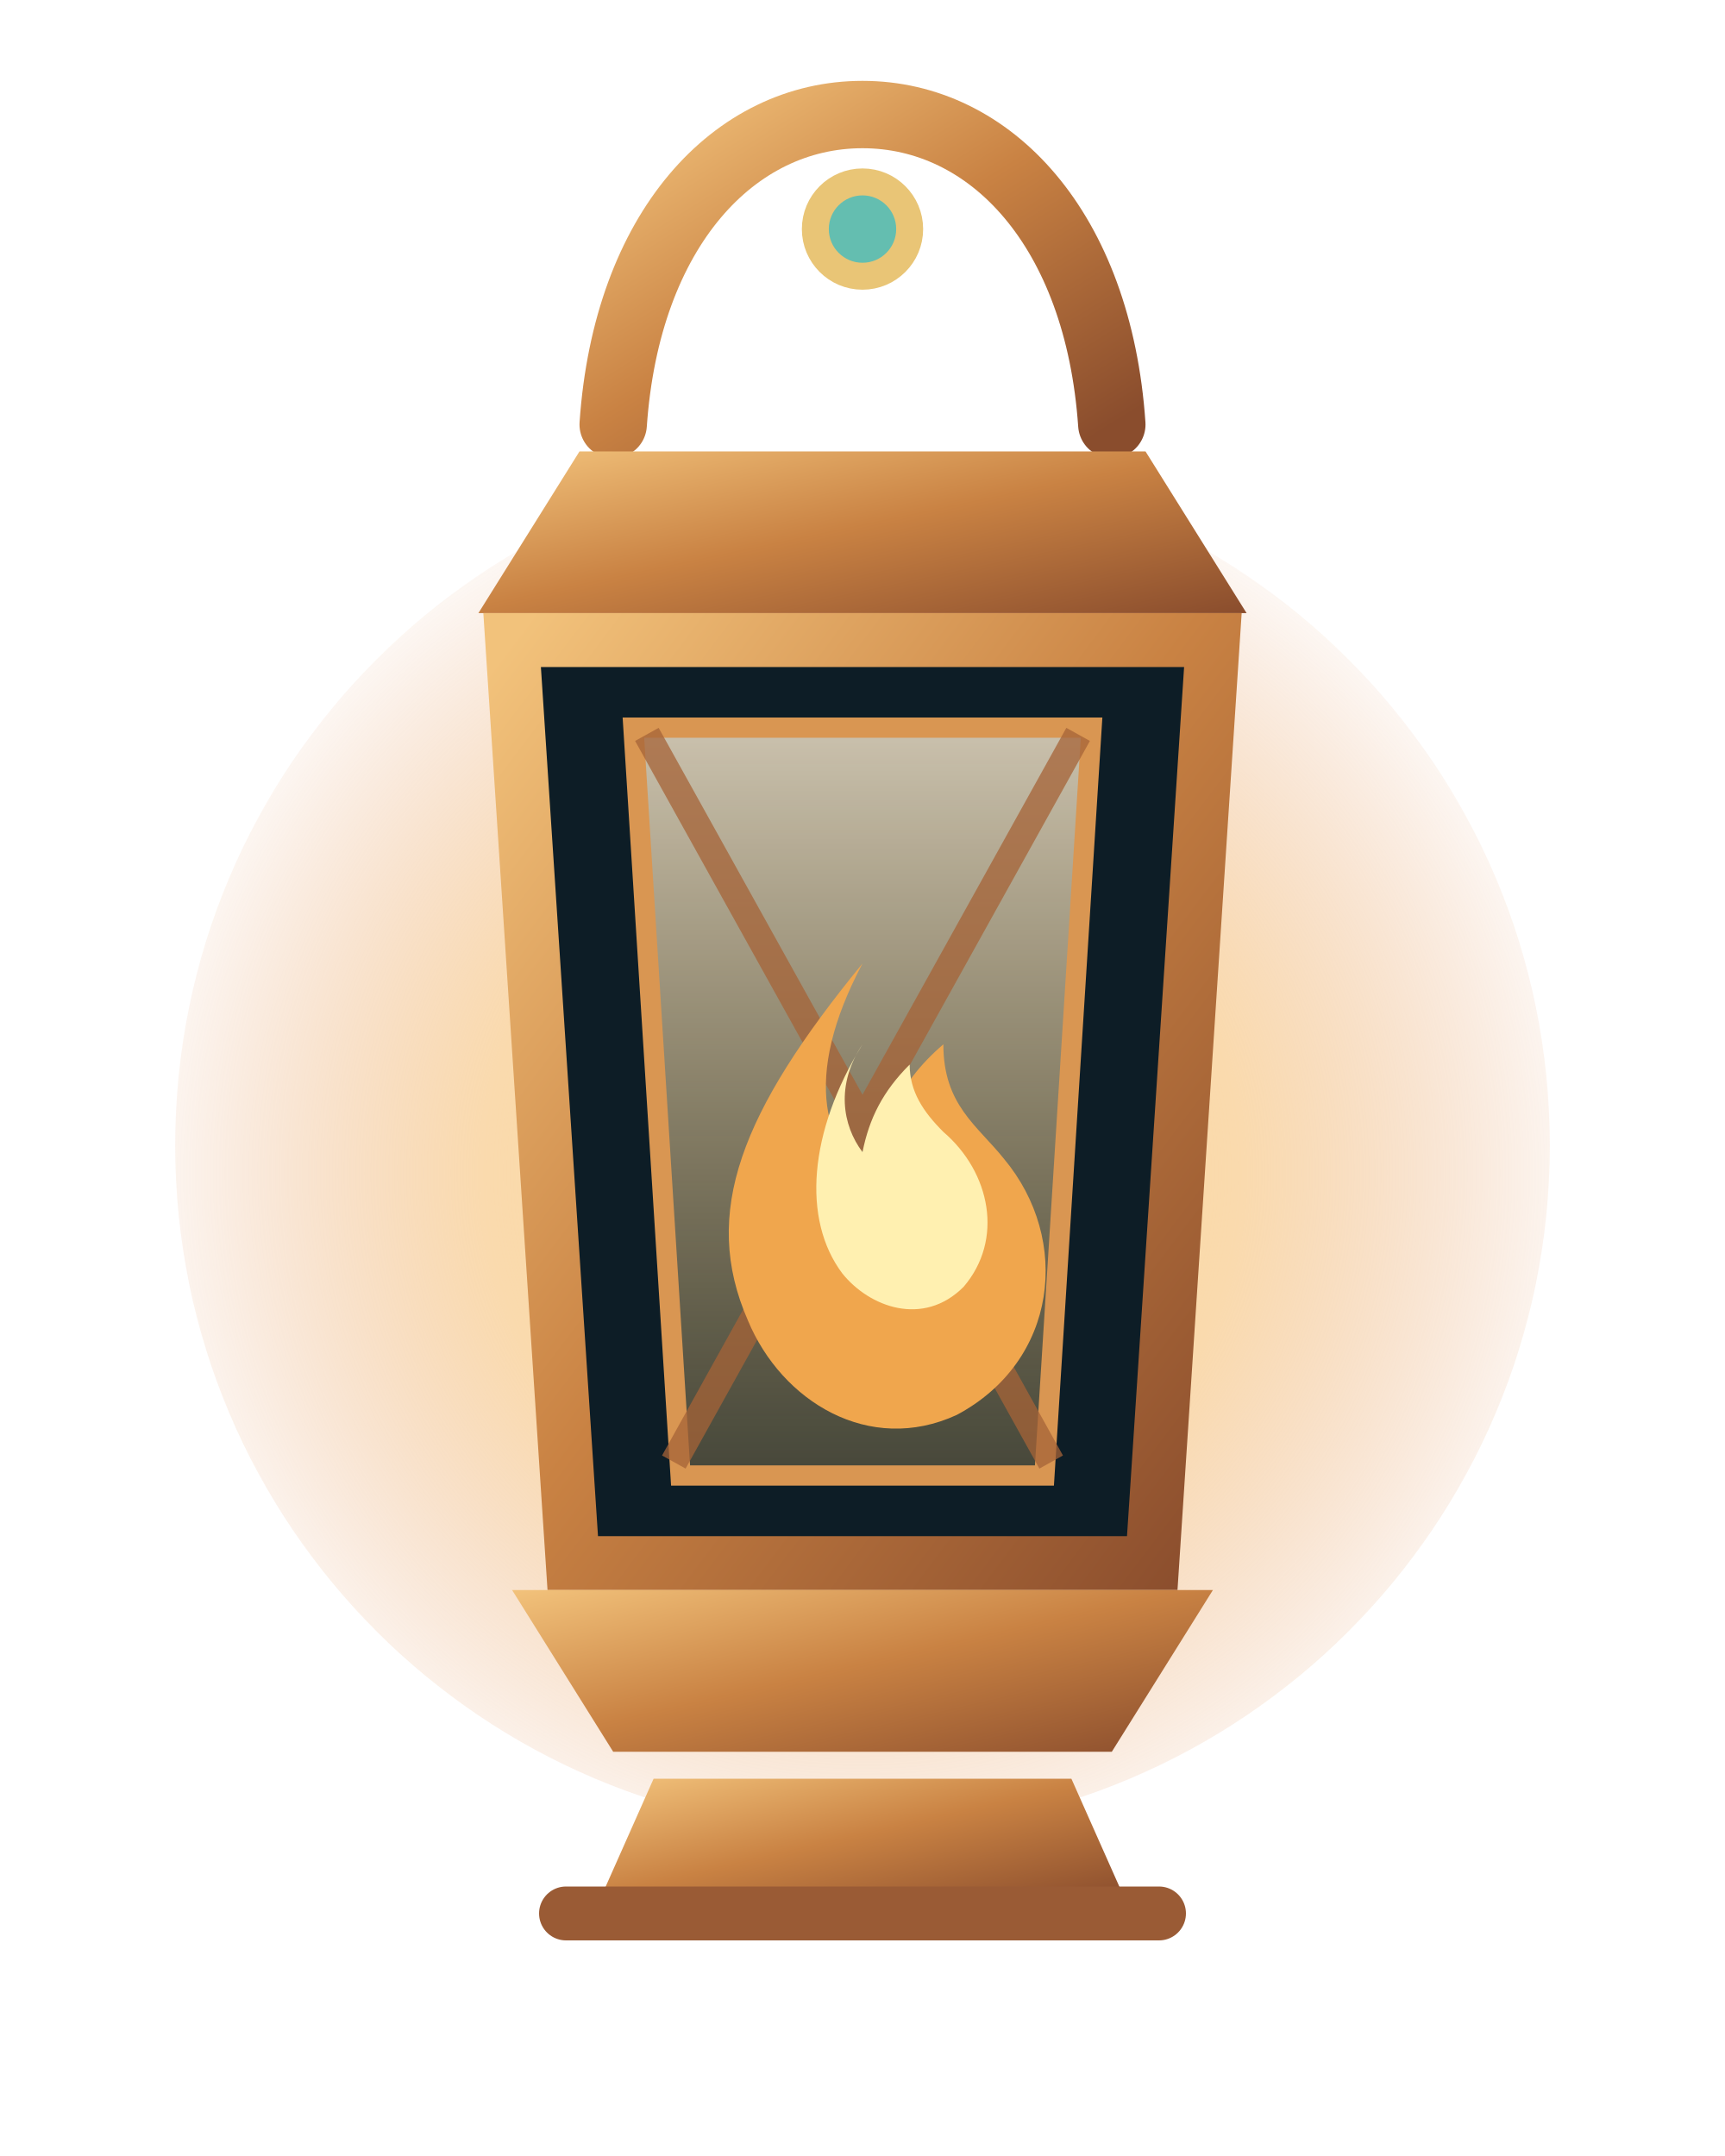
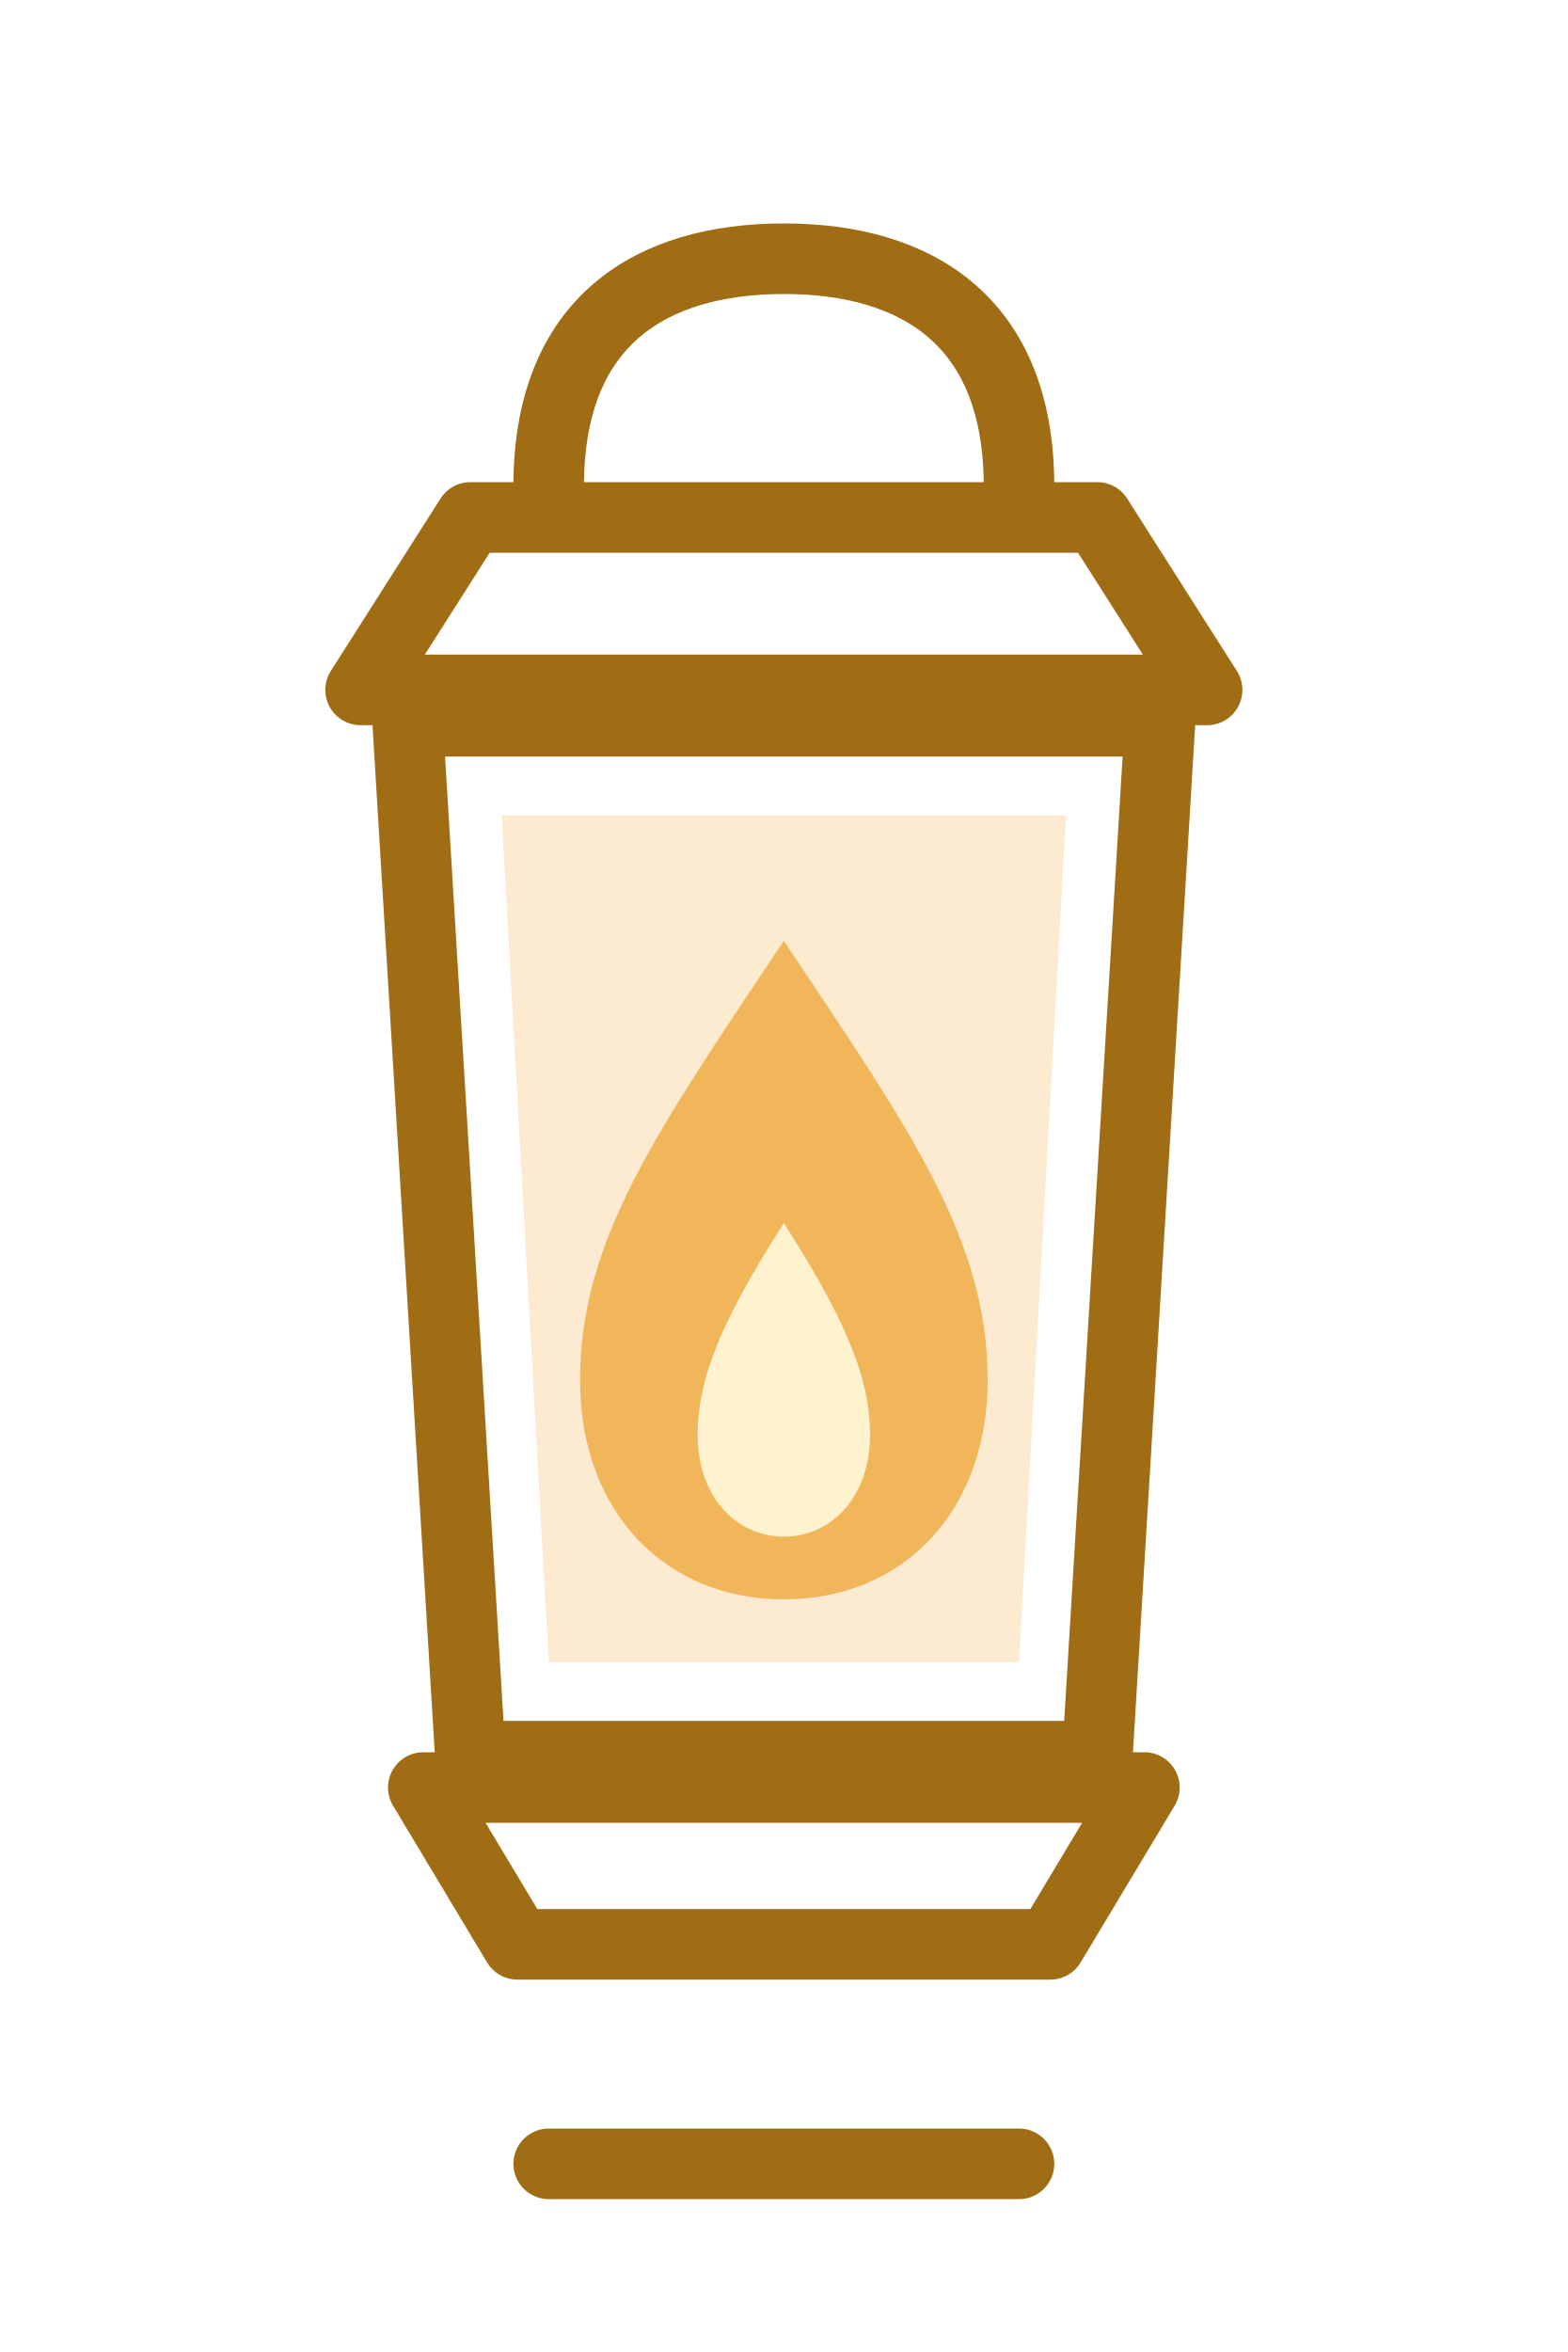
- <svg xmlns="http://www.w3.org/2000/svg" viewBox="0 0 256 320" role="img" aria-labelledby="title desc">
-   <defs>
-     <linearGradient id="brass" x1="0" y1="0" x2="1" y2="1">
-       <stop stop-color="#F2C27B" />
-       <stop offset=".48" stop-color="#C98243" />
-       <stop offset="1" stop-color="#8A4D2D" />
-     </linearGradient>
-     <radialGradient id="glow" cx="50%" cy="52%" r="55%">
-       <stop stop-color="#FFF0B4" stop-opacity=".95" />
-       <stop offset=".5" stop-color="#F5B55C" stop-opacity=".5" />
-       <stop offset="1" stop-color="#D9793D" stop-opacity="0" />
-     </radialGradient>
-     <linearGradient id="glass" x1="0" y1="0" x2="0" y2="1">
-       <stop stop-color="#F9EACF" stop-opacity=".8" />
-       <stop offset="1" stop-color="#F3C777" stop-opacity=".25" />
-     </linearGradient>
-   </defs>
-   <circle cx="128" cy="170" r="102" fill="url(#glow)" />
-   <path d="M91 63c2-29 18-46 37-46s35 17 37 46" fill="none" stroke="url(#brass)" stroke-width="10" stroke-linecap="round" />
-   <circle cx="128" cy="34" r="7" fill="#64BEB0" stroke="#E9C576" stroke-width="4" />
-   <path d="M86 67h84l15 24H71z" fill="url(#brass)" />
-   <path d="M76 95h104l-9 137H85z" fill="#0D1D26" stroke="url(#brass)" stroke-width="8" />
-   <path d="M94 108h68l-7 111h-54z" fill="url(#glass)" stroke="#D99652" stroke-width="3" />
-   <path d="M96 109l60 108M160 109l-60 108" stroke="#A66337" stroke-width="4" opacity=".75" />
-   <path d="M128 143c-18 22-24 37-17 53 5 12 18 20 31 14 15-8 17-26 7-38-4-5-9-8-9-17-7 6-10 13-9 22-9-6-12-17-3-34z" fill="#F0A64D" />
-   <path d="M128 155c-8 13-9 26-3 34 4 5 12 8 18 2 6-7 4-17-3-23-3-3-5-6-5-10-4 4-6 8-7 13-3-4-4-10 0-16z" fill="#FFF0B0" />
-   <path d="M76 236h104l-15 24H91z" fill="url(#brass)" />
-   <path d="M97 264h62l8 18H89z" fill="url(#brass)" />
-   <path d="M84 284h88" stroke="#9A5B35" stroke-width="8" stroke-linecap="round" />
+ <svg xmlns="http://www.w3.org/2000/svg" viewBox="0 0 200 300" role="img" aria-labelledby="title desc">
+   <style>
+     .line { fill: none; stroke: #A06D14; stroke-width: 9; stroke-linecap: round; stroke-linejoin: round; }
+     .glass { fill: #F2B65A; fill-opacity: 0.28; }
+     .flame { fill: #F2B65A; }
+     .core { fill: #FFF3CF; }
+     @media (prefers-color-scheme: dark) {
+       .line { stroke: #F1C46A; }
+       .glass { fill: #F5B95C; fill-opacity: 0.32; }
+       .flame { fill: #F5B95C; }
+     }
+   </style>
+   <path class="glass" d="M64 104h72l-6 108H70z" />
+   <g class="line">
+     <path d="M70 62c0-21 13-29 30-29s30 8 30 29" />
+     <path d="M60 66h80l14 22H46z" />
+     <path d="M52 92h96l-8 132H60z" />
+     <path d="M54 228h92l-12 20H66z" />
+     <path d="M70 276h60" />
+   </g>
+   <path class="flame" d="M100 120c16 24 26 38 26 56 0 17-11 28-26 28s-26-11-26-28c0-18 10-32 26-56z" />
+   <path class="core" d="M100 156c7 11 11 19 11 27 0 8-5 13-11 13s-11-5-11-13c0-8 4-16 11-27z" />
</svg>
